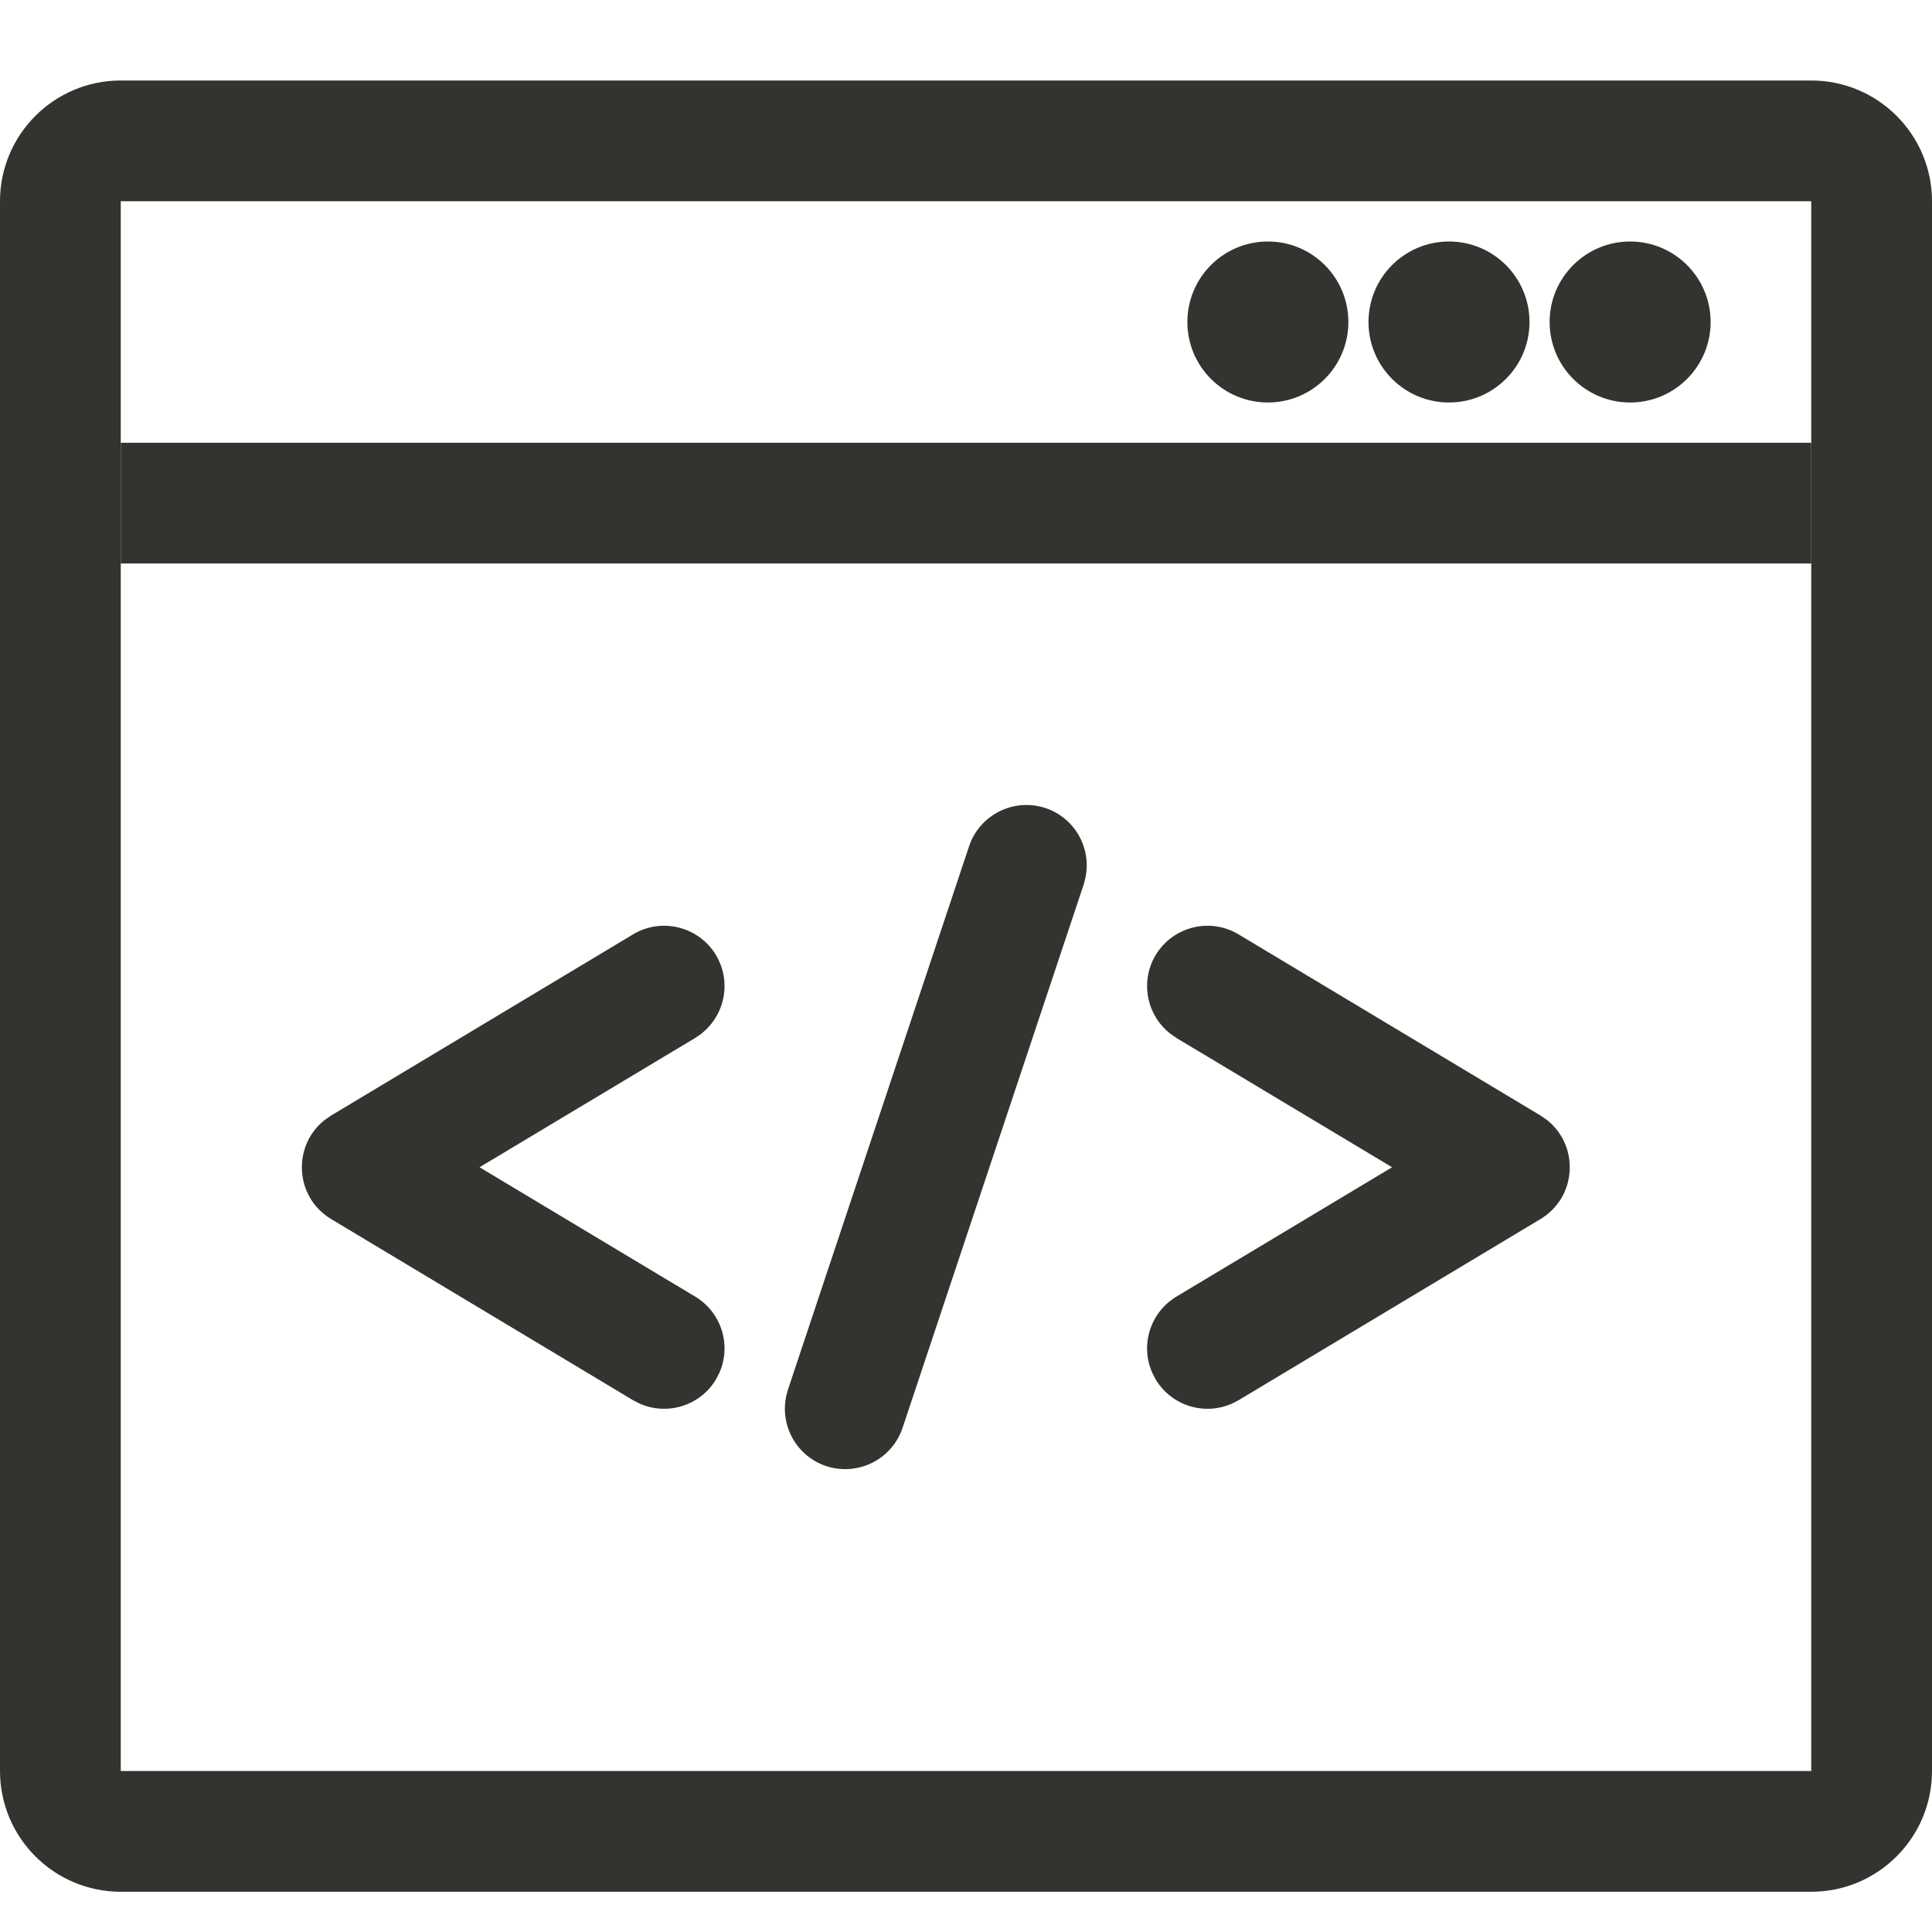
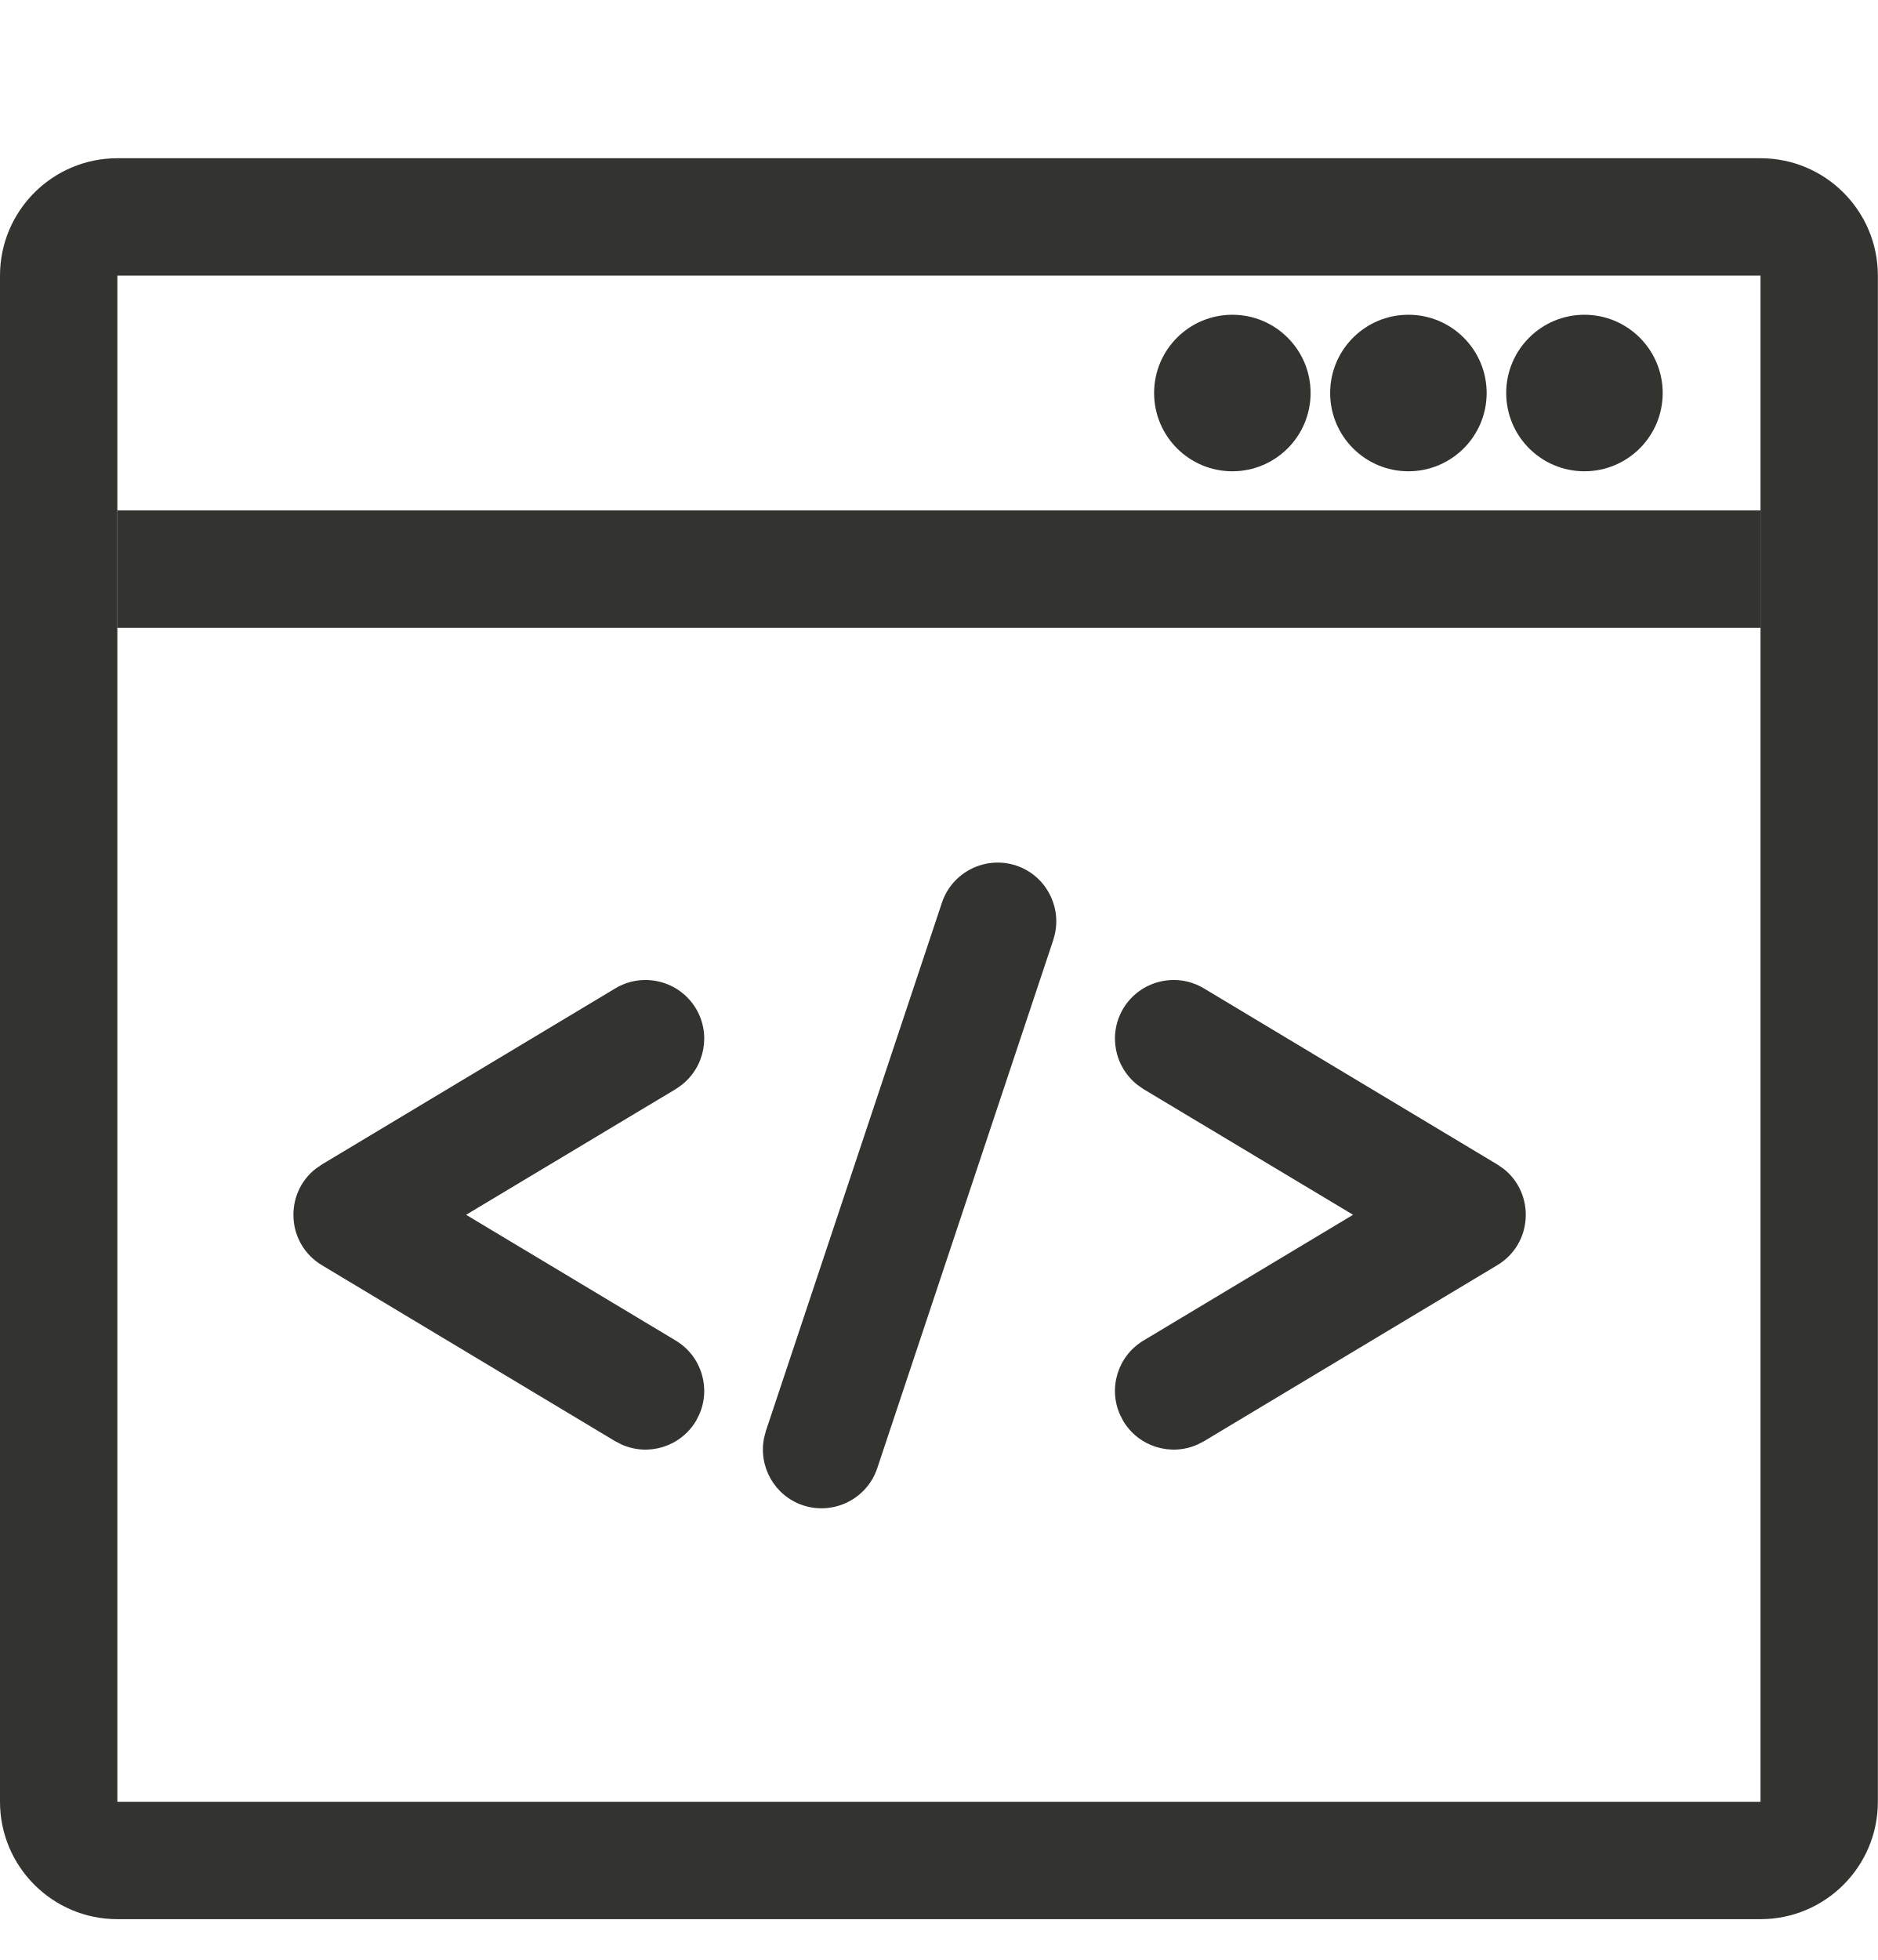
- <svg xmlns="http://www.w3.org/2000/svg" width="24" height="24" viewBox="0 0 24 24">
+ <svg xmlns="http://www.w3.org/2000/svg" width="23" height="24" viewBox="0 0 24 23">
  <g fill="none" fill-rule="evenodd">
    <g>
      <g>
        <g>
          <g>
            <path d="M0 0H24V24H0z" transform="translate(-1264 -2486) translate(0 2285) translate(936 164) translate(328 37)" />
            <g fill="#333330" transform="translate(-1264 -2486) translate(0 2285) translate(936 164) translate(328 37) translate(0 1)">
              <path fill-rule="nonzero" d="M7.864 10.607c.355-.213.816-.098 1.03.257.197.33.112.75-.186.98l-.072.05L5.957 13.5l2.679 1.607c.33.198.453.61.298.951l-.04.078c-.199.33-.61.453-.952.298l-.078-.04-3.75-2.25c-.457-.275-.484-.914-.08-1.232l.08-.055 3.75-2.25z" />
              <path fill-rule="nonzero" d="M18.364 10.607c.355-.213.816-.098 1.03.257.197.33.112.75-.186.98l-.072.05-2.679 1.606 2.679 1.607c.33.198.453.61.298.951l-.04.078c-.199.33-.61.453-.952.298l-.078-.04-3.75-2.25c-.457-.275-.484-.914-.08-1.232l.08-.055 3.75-2.25z" transform="matrix(-1 0 0 1 33.75 0)" />
              <path fill-rule="nonzero" d="M12.038 9.513c.131-.393.556-.605.95-.475.364.122.573.497.496.865l-.022.084-2.25 6.75c-.131.393-.556.605-.95.475-.364-.122-.573-.497-.496-.865l.022-.084 2.25-6.75z" />
              <path fill-rule="nonzero" d="M22.5 0c.828 0 1.5.672 1.5 1.5V21c0 .828-.672 1.5-1.5 1.5h-21C.672 22.5 0 21.828 0 21V1.5C0 .672.672 0 1.5 0h21zm0 1.5h-21V21h21V1.5z" />
              <circle cx="20.25" cy="3" r="1" />
              <circle cx="18" cy="3" r="1" />
              <circle cx="15.75" cy="3" r="1" />
              <path d="M1.5 4.5H22.5V6H1.5z" />
            </g>
          </g>
        </g>
      </g>
    </g>
  </g>
</svg>
